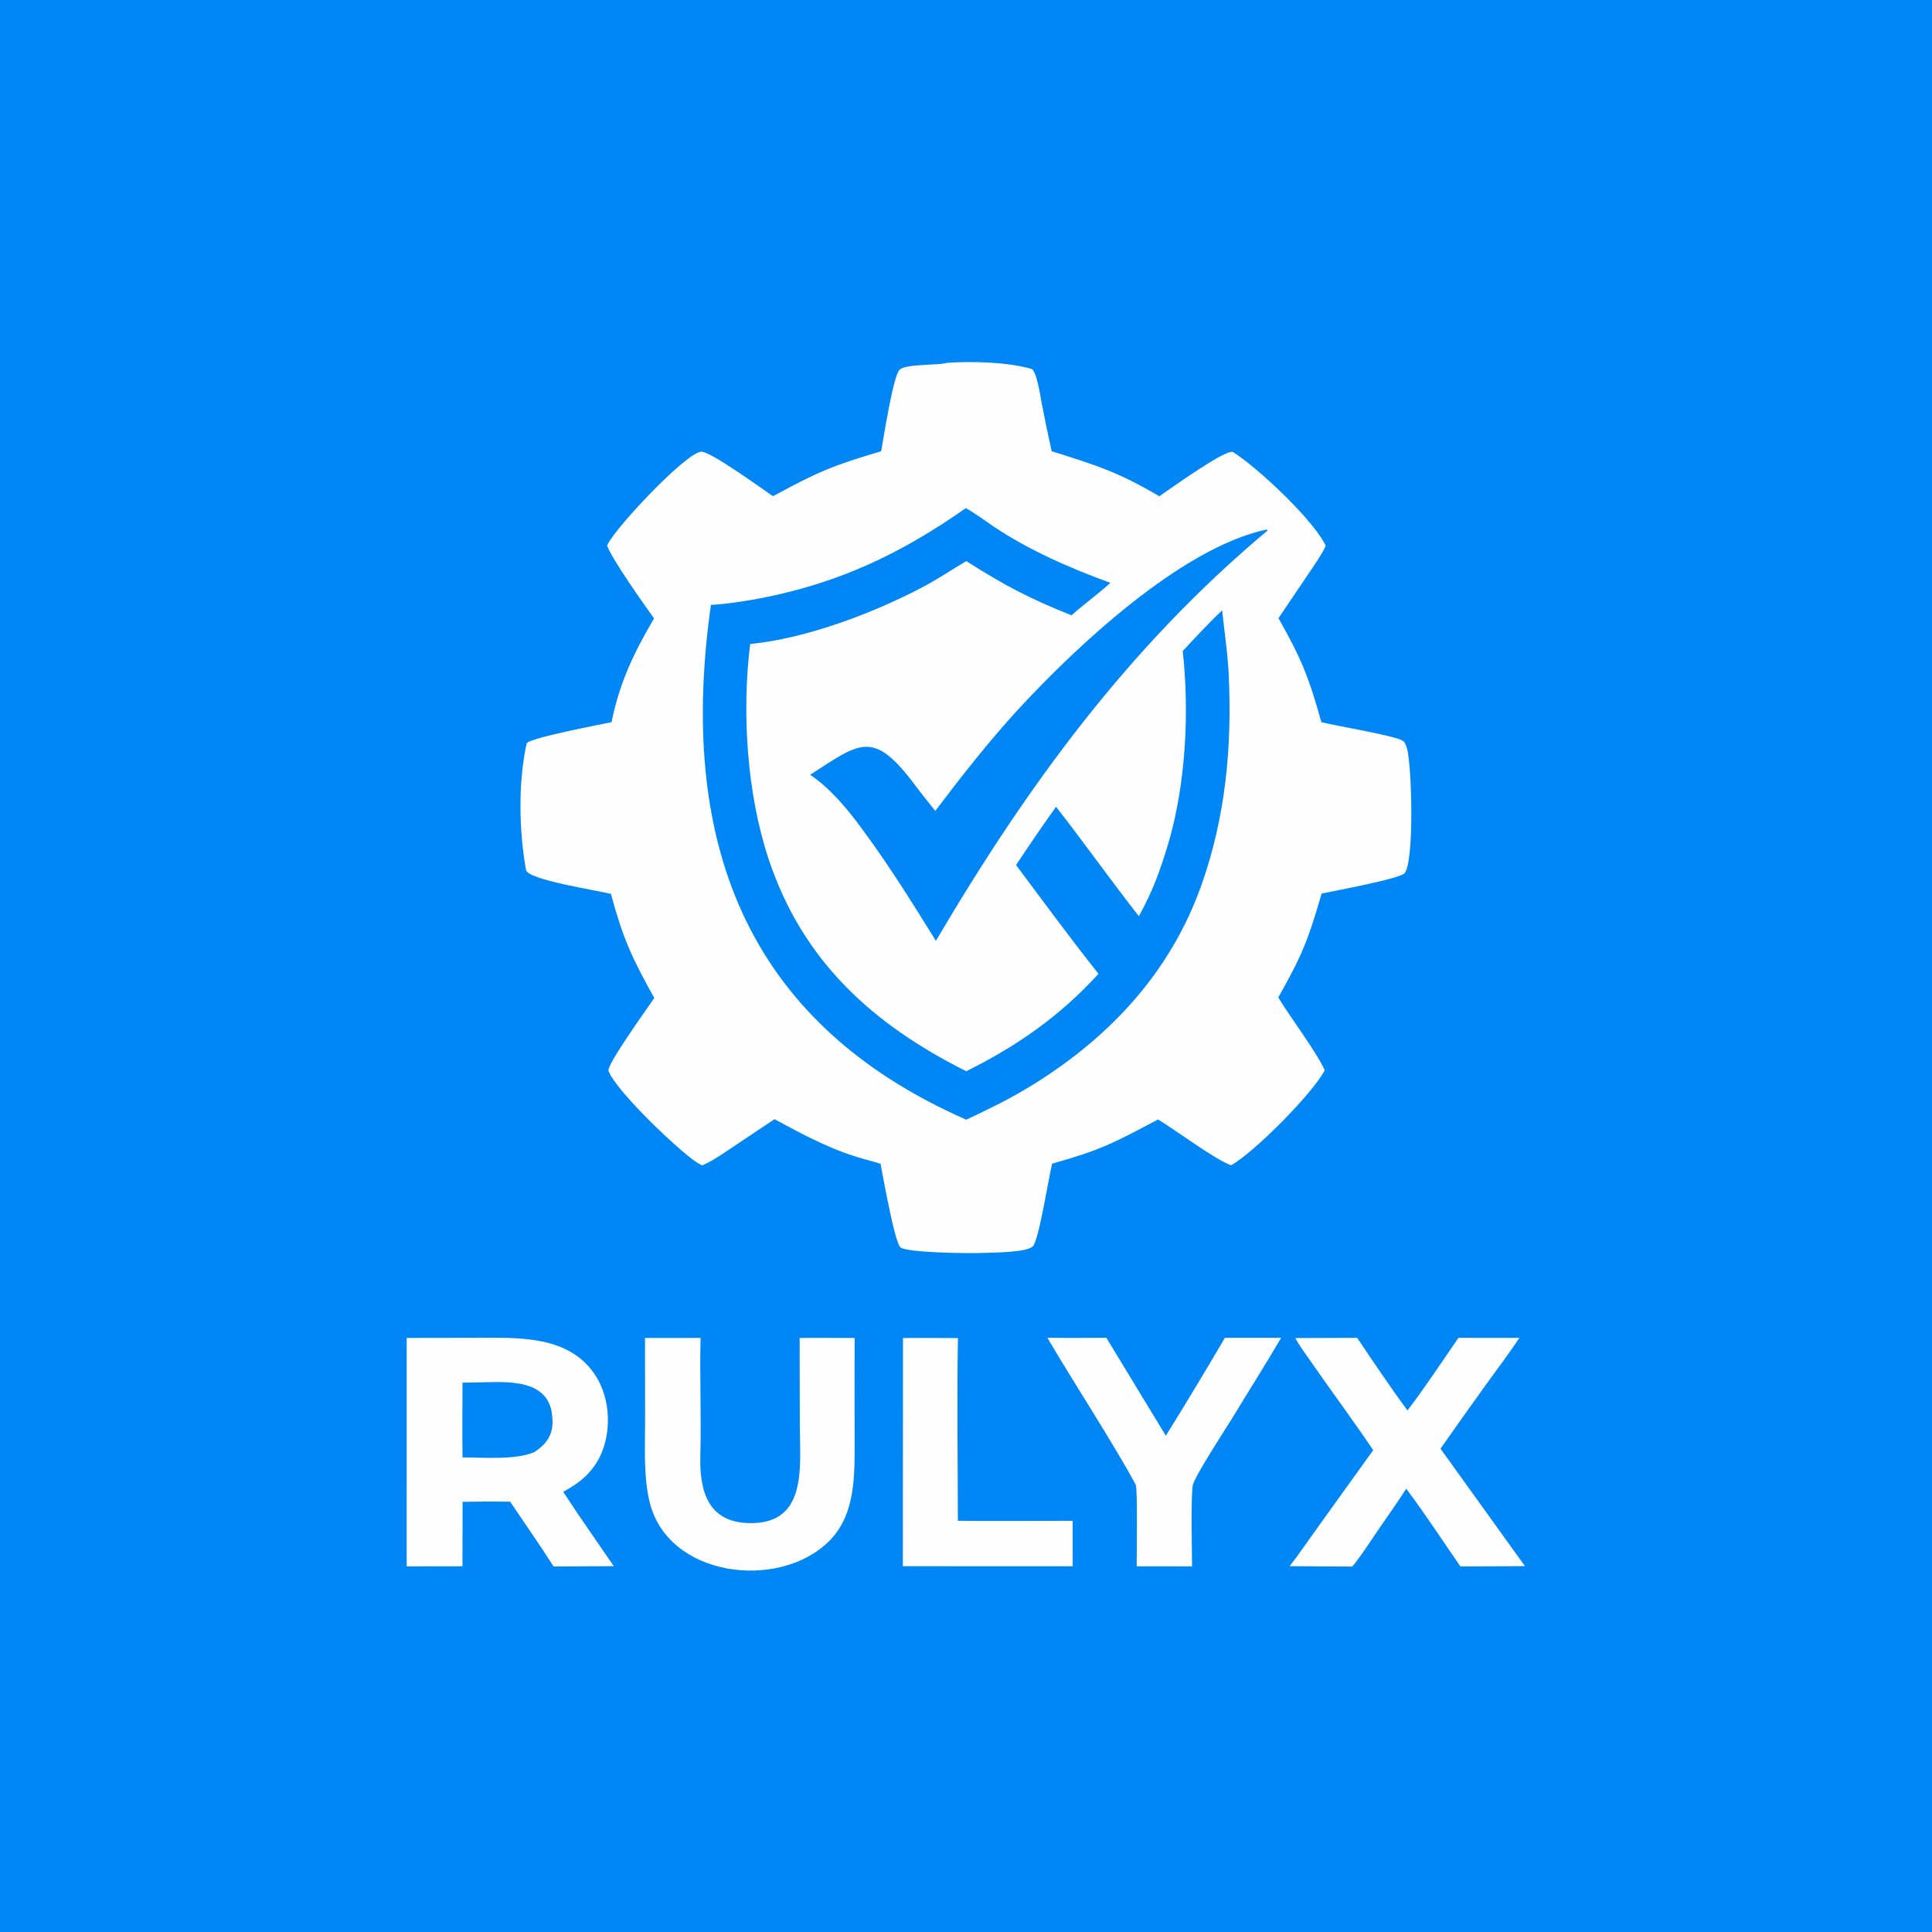
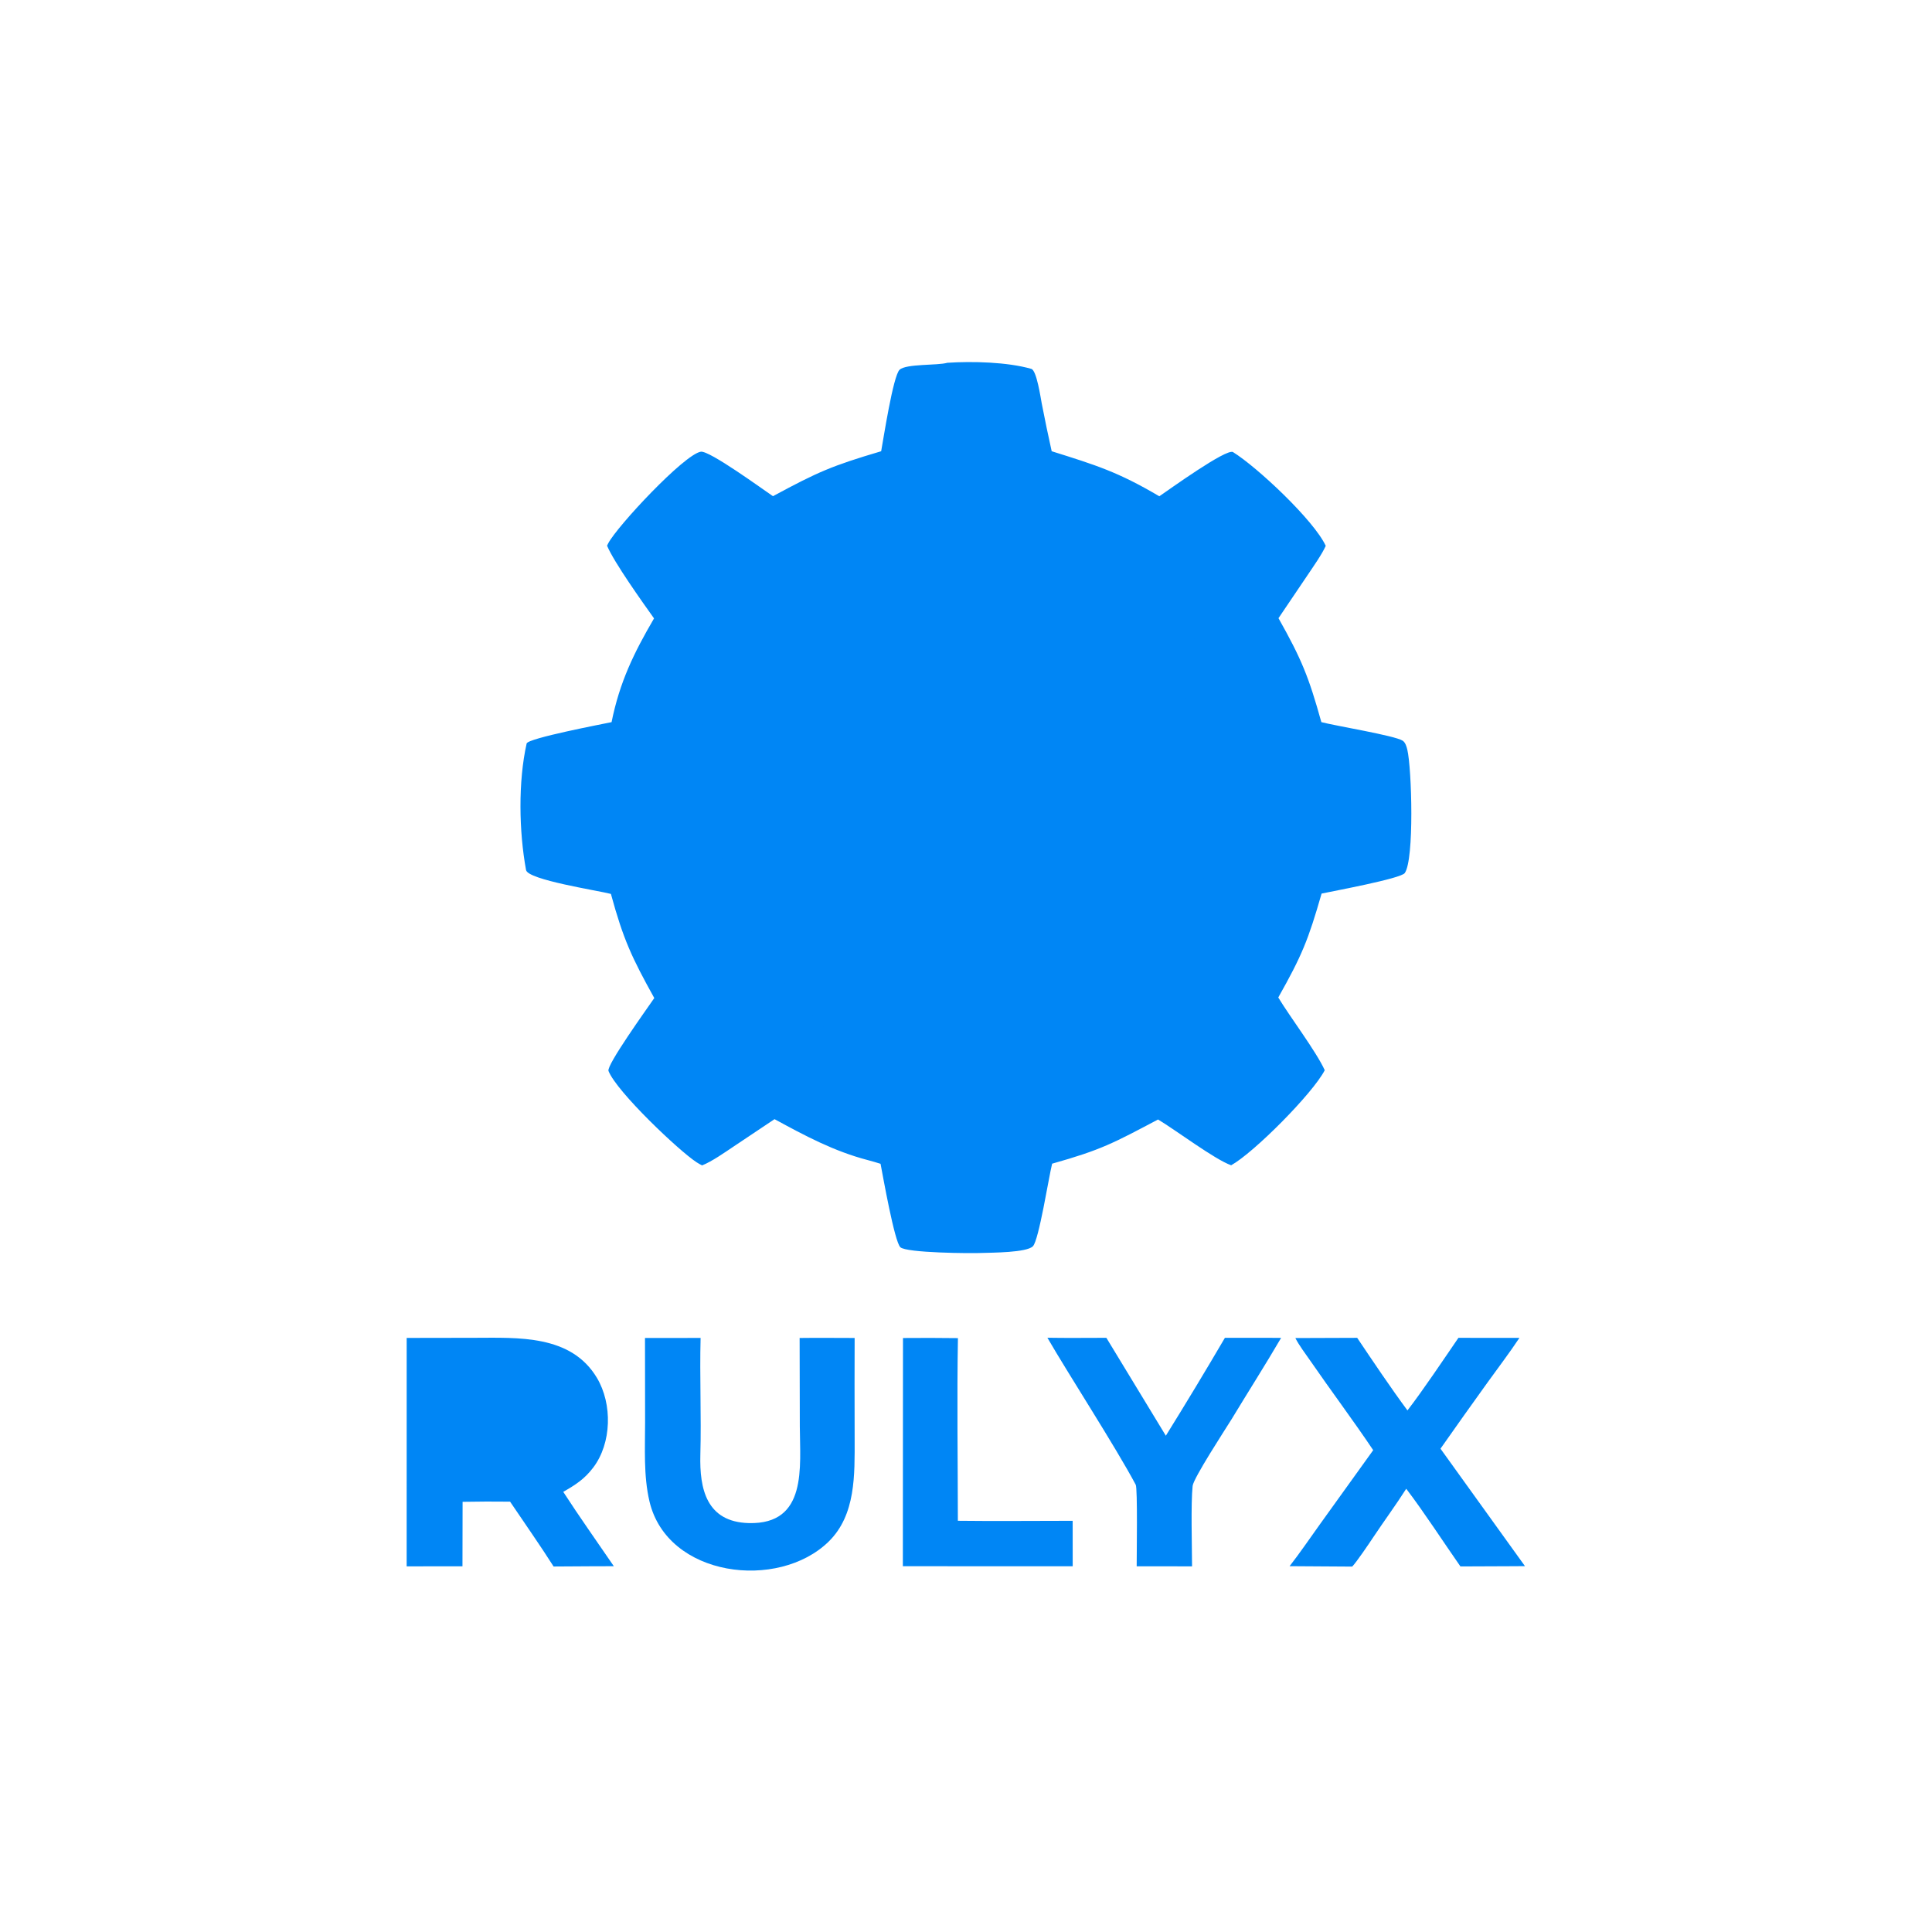
<svg xmlns="http://www.w3.org/2000/svg" version="1.1" viewBox="0 0 2048 2048" width="1024" height="1024" preserveAspectRatio="none">
-   <rect width="2048" height="2048" fill="rgb(0,134,245)" />
-   <path transform="translate(0,0)" fill="rgb(254,254,254)" d="M 1004.23 384.566 C 1030.6 382.816 1067.9 383.725 1093.26 391.028 C 1098.94 392.662 1103.11 421.703 1104.34 427.958 C 1107.6 444.796 1111.1 461.589 1114.83 478.33 C 1161.89 493.087 1185.12 500.238 1228.92 526.069 C 1239.06 519.193 1300.24 475.009 1307.06 479.245 C 1332.73 495.175 1392.88 551.6 1405.34 578.619 C 1401.24 587.763 1392.29 600.386 1386.47 609.081 L 1355.25 655.299 C 1379.69 698.698 1387.32 717.457 1400.69 765.491 C 1415.47 769.412 1478.25 779.673 1486.81 785.112 C 1489.81 787.025 1491.04 791.472 1491.83 794.769 C 1496.52 814.535 1499.36 911.01 1489.1 925.48 C 1484.91 931.399 1412.61 944.697 1400.94 947.224 C 1386.91 996.058 1380.15 1012.9 1355.02 1057.37 C 1367.4 1077.9 1395.21 1114.57 1404.29 1134.48 C 1391.51 1159.15 1329.19 1221.85 1305.08 1235.24 C 1287.75 1229.14 1246.55 1198.1 1227.6 1186.71 C 1180.57 1211.53 1167.75 1218.8 1115.3 1233.55 C 1111.77 1247.5 1101.3 1314.52 1094.94 1321.07 C 1088.32 1327.88 1051.45 1327.81 1040.75 1328.19 C 1029.91 1328.74 960.663 1328.21 954.393 1322.1 C 948.132 1315.99 935.959 1246.81 933.426 1233.68 C 929.14 1232.32 924.336 1230.91 919.973 1229.77 C 883.979 1220.37 853.415 1203.97 821.048 1186.35 L 777.54 1215.44 C 767.796 1221.94 754.914 1231.08 744.239 1235.38 C 742.249 1234.38 740.313 1233.28 738.439 1232.08 C 719.836 1219.99 653.856 1157.49 645.033 1135.28 C 642.654 1129.3 685.854 1069.21 693.567 1057.98 C 669.68 1014.91 660.739 995.818 647.597 947.59 C 634.069 944.015 559.546 932.711 557.634 922.28 C 550.13 881.354 549.16 828.746 558.259 788.14 C 559.513 782.542 639.302 767.432 648.291 765.499 C 656.85 723.15 671.859 692.182 693.31 655.534 C 681.147 638.455 650.899 596.157 643.501 578.434 C 643.889 577.601 644.301 576.779 644.728 575.966 C 654.353 557.625 725.198 481.814 742.833 478.831 C 751.883 477.3 808.541 518.678 819.365 525.983 C 867.262 500.105 882.006 493.764 934.068 478.327 C 936.476 465.411 946.705 398.464 953.595 391.96 C 960.506 385.437 993.756 387.617 1004.23 384.566 z" />
+   <rect width="2048" height="2048" fill="rgb(255,255,255)" />
+   <path transform="translate(0,0)" fill="rgb(0,134,245)" d="M 1004.23 384.566 C 1030.6 382.816 1067.9 383.725 1093.26 391.028 C 1098.94 392.662 1103.11 421.703 1104.34 427.958 C 1107.6 444.796 1111.1 461.589 1114.83 478.33 C 1161.89 493.087 1185.12 500.238 1228.92 526.069 C 1239.06 519.193 1300.24 475.009 1307.06 479.245 C 1332.73 495.175 1392.88 551.6 1405.34 578.619 C 1401.24 587.763 1392.29 600.386 1386.47 609.081 L 1355.25 655.299 C 1379.69 698.698 1387.32 717.457 1400.69 765.491 C 1415.47 769.412 1478.25 779.673 1486.81 785.112 C 1489.81 787.025 1491.04 791.472 1491.83 794.769 C 1496.52 814.535 1499.36 911.01 1489.1 925.48 C 1484.91 931.399 1412.61 944.697 1400.94 947.224 C 1386.91 996.058 1380.15 1012.9 1355.02 1057.37 C 1367.4 1077.9 1395.21 1114.57 1404.29 1134.48 C 1391.51 1159.15 1329.19 1221.85 1305.08 1235.24 C 1287.75 1229.14 1246.55 1198.1 1227.6 1186.71 C 1180.57 1211.53 1167.75 1218.8 1115.3 1233.55 C 1111.77 1247.5 1101.3 1314.52 1094.94 1321.07 C 1088.32 1327.88 1051.45 1327.81 1040.75 1328.19 C 1029.91 1328.74 960.663 1328.21 954.393 1322.1 C 948.132 1315.99 935.959 1246.81 933.426 1233.68 C 929.14 1232.32 924.336 1230.91 919.973 1229.77 C 883.979 1220.37 853.415 1203.97 821.048 1186.35 L 777.54 1215.44 C 767.796 1221.94 754.914 1231.08 744.239 1235.38 C 742.249 1234.38 740.313 1233.28 738.439 1232.08 C 719.836 1219.99 653.856 1157.49 645.033 1135.28 C 642.654 1129.3 685.854 1069.21 693.567 1057.98 C 669.68 1014.91 660.739 995.818 647.597 947.59 C 634.069 944.015 559.546 932.711 557.634 922.28 C 550.13 881.354 549.16 828.746 558.259 788.14 C 559.513 782.542 639.302 767.432 648.291 765.499 C 656.85 723.15 671.859 692.182 693.31 655.534 C 681.147 638.455 650.899 596.157 643.501 578.434 C 643.889 577.601 644.301 576.779 644.728 575.966 C 654.353 557.625 725.198 481.814 742.833 478.831 C 751.883 477.3 808.541 518.678 819.365 525.983 C 867.262 500.105 882.006 493.764 934.068 478.327 C 936.476 465.411 946.705 398.464 953.595 391.96 C 960.506 385.437 993.756 387.617 1004.23 384.566 z" />
  <path transform="translate(0,0)" fill="rgb(0,134,245)" d="M 1023.74 538.707 C 1027.97 540.192 1048.54 555.005 1053.36 558.214 C 1091.83 583.817 1133.8 602.024 1177.02 617.83 C 1165.08 628.971 1148.87 640.494 1135.86 652.255 C 1090.85 634.278 1064.78 620.515 1024.32 594.787 C 1008.57 604.02 993.987 613.996 977.55 622.64 C 925.293 650.118 854.113 677.011 795.231 682.637 C 786.195 754.468 791.74 841.175 814.567 910.069 C 850.481 1018.46 924.6 1085.62 1024.22 1135.54 C 1077.94 1109.09 1124.14 1076.6 1164.44 1032.27 C 1135.21 995.602 1105.3 954.634 1077.07 916.999 C 1090.83 896.143 1104.96 875.536 1119.46 855.187 C 1149.07 893.123 1177.71 933.584 1207.24 971.206 C 1222.24 943.956 1229.52 923.62 1238.41 894.249 C 1257.03 831.176 1260.88 755.254 1253.77 690.058 C 1266.75 676.318 1281.78 659.701 1295.51 647.094 C 1297.98 670.239 1301.49 692.735 1302.55 716.261 C 1305.98 792.27 1299.15 865.807 1273.75 937.718 C 1241.15 1030.03 1177.03 1099.05 1094.62 1150.02 C 1070.24 1165.1 1049.91 1174.72 1024.29 1186.92 C 786.56 1082.5 718.775 887.287 753.602 641.201 C 769.358 640.523 793.376 636.75 808.96 633.65 C 890.986 617.332 955.93 586.246 1023.74 538.707 z" />
  <path transform="translate(0,0)" fill="rgb(0,134,245)" d="M 1342.82 561.301 L 1343.7 562.345 C 1196.5 685.569 1088.66 833.208 992.097 997.321 C 966.85 956.673 941.781 916.319 913.212 877.91 C 898.201 857.336 879.856 835.523 858.811 821.257 C 912.102 787.081 925.493 772.56 970.524 832.996 C 976.804 841.425 984.785 851.209 991.427 859.597 C 1018.54 823.78 1049.14 784.716 1079.6 751.697 C 1140.21 685.972 1252.47 580.244 1342.82 561.301 z" />
-   <path transform="translate(0,0)" fill="rgb(254,254,254)" d="M 431.1 1418.25 L 503.143 1418.13 C 548.976 1418.07 605.26 1414.58 632.755 1460.57 C 649.312 1488.27 648.52 1529.83 628.773 1555.77 C 619.541 1567.89 610.204 1573.88 597.07 1581.42 C 613.845 1607.37 633.208 1634.64 650.689 1660.25 L 627.5 1660.31 L 586.843 1660.56 C 572.57 1638.09 555.665 1614.04 540.707 1591.82 C 523.928 1591.62 507.147 1591.67 490.37 1591.99 L 490.235 1660.34 L 431.076 1660.4 L 431.1 1418.25 z" />
+   <path transform="translate(0,0)" fill="rgb(0,134,245)" d="M 431.1 1418.25 L 503.143 1418.13 C 548.976 1418.07 605.26 1414.58 632.755 1460.57 C 649.312 1488.27 648.52 1529.83 628.773 1555.77 C 619.541 1567.89 610.204 1573.88 597.07 1581.42 C 613.845 1607.37 633.208 1634.64 650.689 1660.25 L 627.5 1660.31 L 586.843 1660.56 C 572.57 1638.09 555.665 1614.04 540.707 1591.82 C 523.928 1591.62 507.147 1591.67 490.37 1591.99 L 490.235 1660.34 L 431.076 1660.4 L 431.1 1418.25 z" />
  <path transform="translate(0,0)" fill="rgb(0,134,245)" d="M 503.687 1465.49 C 531.204 1465.2 578.693 1459.43 584.825 1497.12 C 587.962 1516.41 582.936 1528.16 566.871 1539.03 C 547.834 1547.85 512.214 1545.01 490.304 1544.86 C 489.883 1518.82 490.258 1491.81 490.278 1465.7 L 503.687 1465.49 z" />
-   <path transform="translate(0,0)" fill="rgb(254,254,254)" d="M 683.726 1418.32 L 742.666 1418.27 C 741.581 1459.27 743.536 1500.96 742.408 1541.98 C 741.409 1578.32 748.888 1613.33 793.722 1614.53 C 856.202 1616.21 847.974 1554.78 847.838 1512.01 L 847.641 1418.31 C 866.907 1418.05 886.652 1418.29 905.956 1418.3 L 905.863 1466.63 L 905.956 1525.17 C 905.986 1563.03 907.361 1605.88 878.358 1634.2 C 824.973 1686.32 707.42 1672.02 688.48 1591.57 C 682.054 1564.28 683.846 1535.19 683.823 1507.54 L 683.726 1418.32 z" />
-   <path transform="translate(0,0)" fill="rgb(254,254,254)" d="M 1373.14 1418.39 L 1438.67 1418.16 C 1454.93 1442.37 1474.65 1471.75 1491.96 1495.1 C 1507.88 1474.57 1531 1440.03 1545.99 1418.16 L 1610.64 1418.22 C 1600.63 1433.35 1587.51 1450.69 1576.79 1465.57 C 1560.04 1488.83 1543.44 1512.19 1526.98 1535.66 L 1616.53 1660.16 L 1605.61 1660.25 L 1548.12 1660.49 C 1530.04 1634.63 1509.46 1602.8 1490.66 1578.14 C 1479.86 1595.12 1466.94 1612.67 1455.7 1629.56 C 1451.11 1636.46 1438.46 1655.24 1433.4 1660.65 L 1367.02 1660.22 C 1377.48 1646.89 1389.43 1629.34 1399.48 1615.37 L 1455.65 1537.23 C 1434.14 1505.2 1410.83 1474.16 1388.93 1442.39 C 1383.91 1435.11 1377.09 1426.21 1373.14 1418.39 z" />
-   <path transform="translate(0,0)" fill="rgb(254,254,254)" d="M 1110.28 1418.06 C 1130.9 1418.42 1152.12 1418.16 1172.79 1418.14 L 1235.84 1521.92 C 1257.16 1487.6 1278.04 1453 1298.46 1418.13 L 1358.05 1418.18 C 1341.4 1446.71 1322.73 1475.97 1305.52 1504.44 C 1298.91 1515.12 1265.12 1566.83 1264.24 1575.14 C 1262.26 1593.82 1263.57 1639.6 1263.63 1660.39 L 1204.93 1660.36 C 1204.91 1649.05 1206 1577.78 1203.93 1573.9 C 1182.36 1533.4 1133.1 1457.48 1110.28 1418.06 z" />
-   <path transform="translate(0,0)" fill="rgb(254,254,254)" d="M 957.202 1418.35 C 976.618 1418.17 996.036 1418.21 1015.45 1418.46 C 1014.33 1481.91 1015.32 1548.41 1015.38 1612.09 C 1055.47 1612.58 1096.89 1612.12 1137.07 1612.12 L 1137.11 1660.31 L 957.067 1660.26 L 957.202 1418.35 z" />
+   <path transform="translate(0,0)" fill="rgb(0,134,245)" d="M 683.726 1418.32 L 742.666 1418.27 C 741.581 1459.27 743.536 1500.96 742.408 1541.98 C 741.409 1578.32 748.888 1613.33 793.722 1614.53 C 856.202 1616.21 847.974 1554.78 847.838 1512.01 L 847.641 1418.31 C 866.907 1418.05 886.652 1418.29 905.956 1418.3 L 905.863 1466.63 L 905.956 1525.17 C 905.986 1563.03 907.361 1605.88 878.358 1634.2 C 824.973 1686.32 707.42 1672.02 688.48 1591.57 C 682.054 1564.28 683.846 1535.19 683.823 1507.54 L 683.726 1418.32 z" />
+   <path transform="translate(0,0)" fill="rgb(0,134,245)" d="M 1373.14 1418.39 L 1438.67 1418.16 C 1454.93 1442.37 1474.65 1471.75 1491.96 1495.1 C 1507.88 1474.57 1531 1440.03 1545.99 1418.16 L 1610.64 1418.22 C 1600.63 1433.35 1587.51 1450.69 1576.79 1465.57 C 1560.04 1488.83 1543.44 1512.19 1526.98 1535.66 L 1616.53 1660.16 L 1605.61 1660.25 L 1548.12 1660.49 C 1530.04 1634.63 1509.46 1602.8 1490.66 1578.14 C 1479.86 1595.12 1466.94 1612.67 1455.7 1629.56 C 1451.11 1636.46 1438.46 1655.24 1433.4 1660.65 L 1367.02 1660.22 C 1377.48 1646.89 1389.43 1629.34 1399.48 1615.37 L 1455.65 1537.23 C 1434.14 1505.2 1410.83 1474.16 1388.93 1442.39 C 1383.91 1435.11 1377.09 1426.21 1373.14 1418.39 z" />
+   <path transform="translate(0,0)" fill="rgb(0,134,245)" d="M 1110.28 1418.06 C 1130.9 1418.42 1152.12 1418.16 1172.79 1418.14 L 1235.84 1521.92 C 1257.16 1487.6 1278.04 1453 1298.46 1418.13 L 1358.05 1418.18 C 1341.4 1446.71 1322.73 1475.97 1305.52 1504.44 C 1298.91 1515.12 1265.12 1566.83 1264.24 1575.14 C 1262.26 1593.82 1263.57 1639.6 1263.63 1660.39 L 1204.93 1660.36 C 1204.91 1649.05 1206 1577.78 1203.93 1573.9 C 1182.36 1533.4 1133.1 1457.48 1110.28 1418.06 z" />
+   <path transform="translate(0,0)" fill="rgb(0,134,245)" d="M 957.202 1418.35 C 976.618 1418.17 996.036 1418.21 1015.45 1418.46 C 1014.33 1481.91 1015.32 1548.41 1015.38 1612.09 C 1055.47 1612.58 1096.89 1612.12 1137.07 1612.12 L 1137.11 1660.31 L 957.067 1660.26 L 957.202 1418.35 z" />
</svg>
